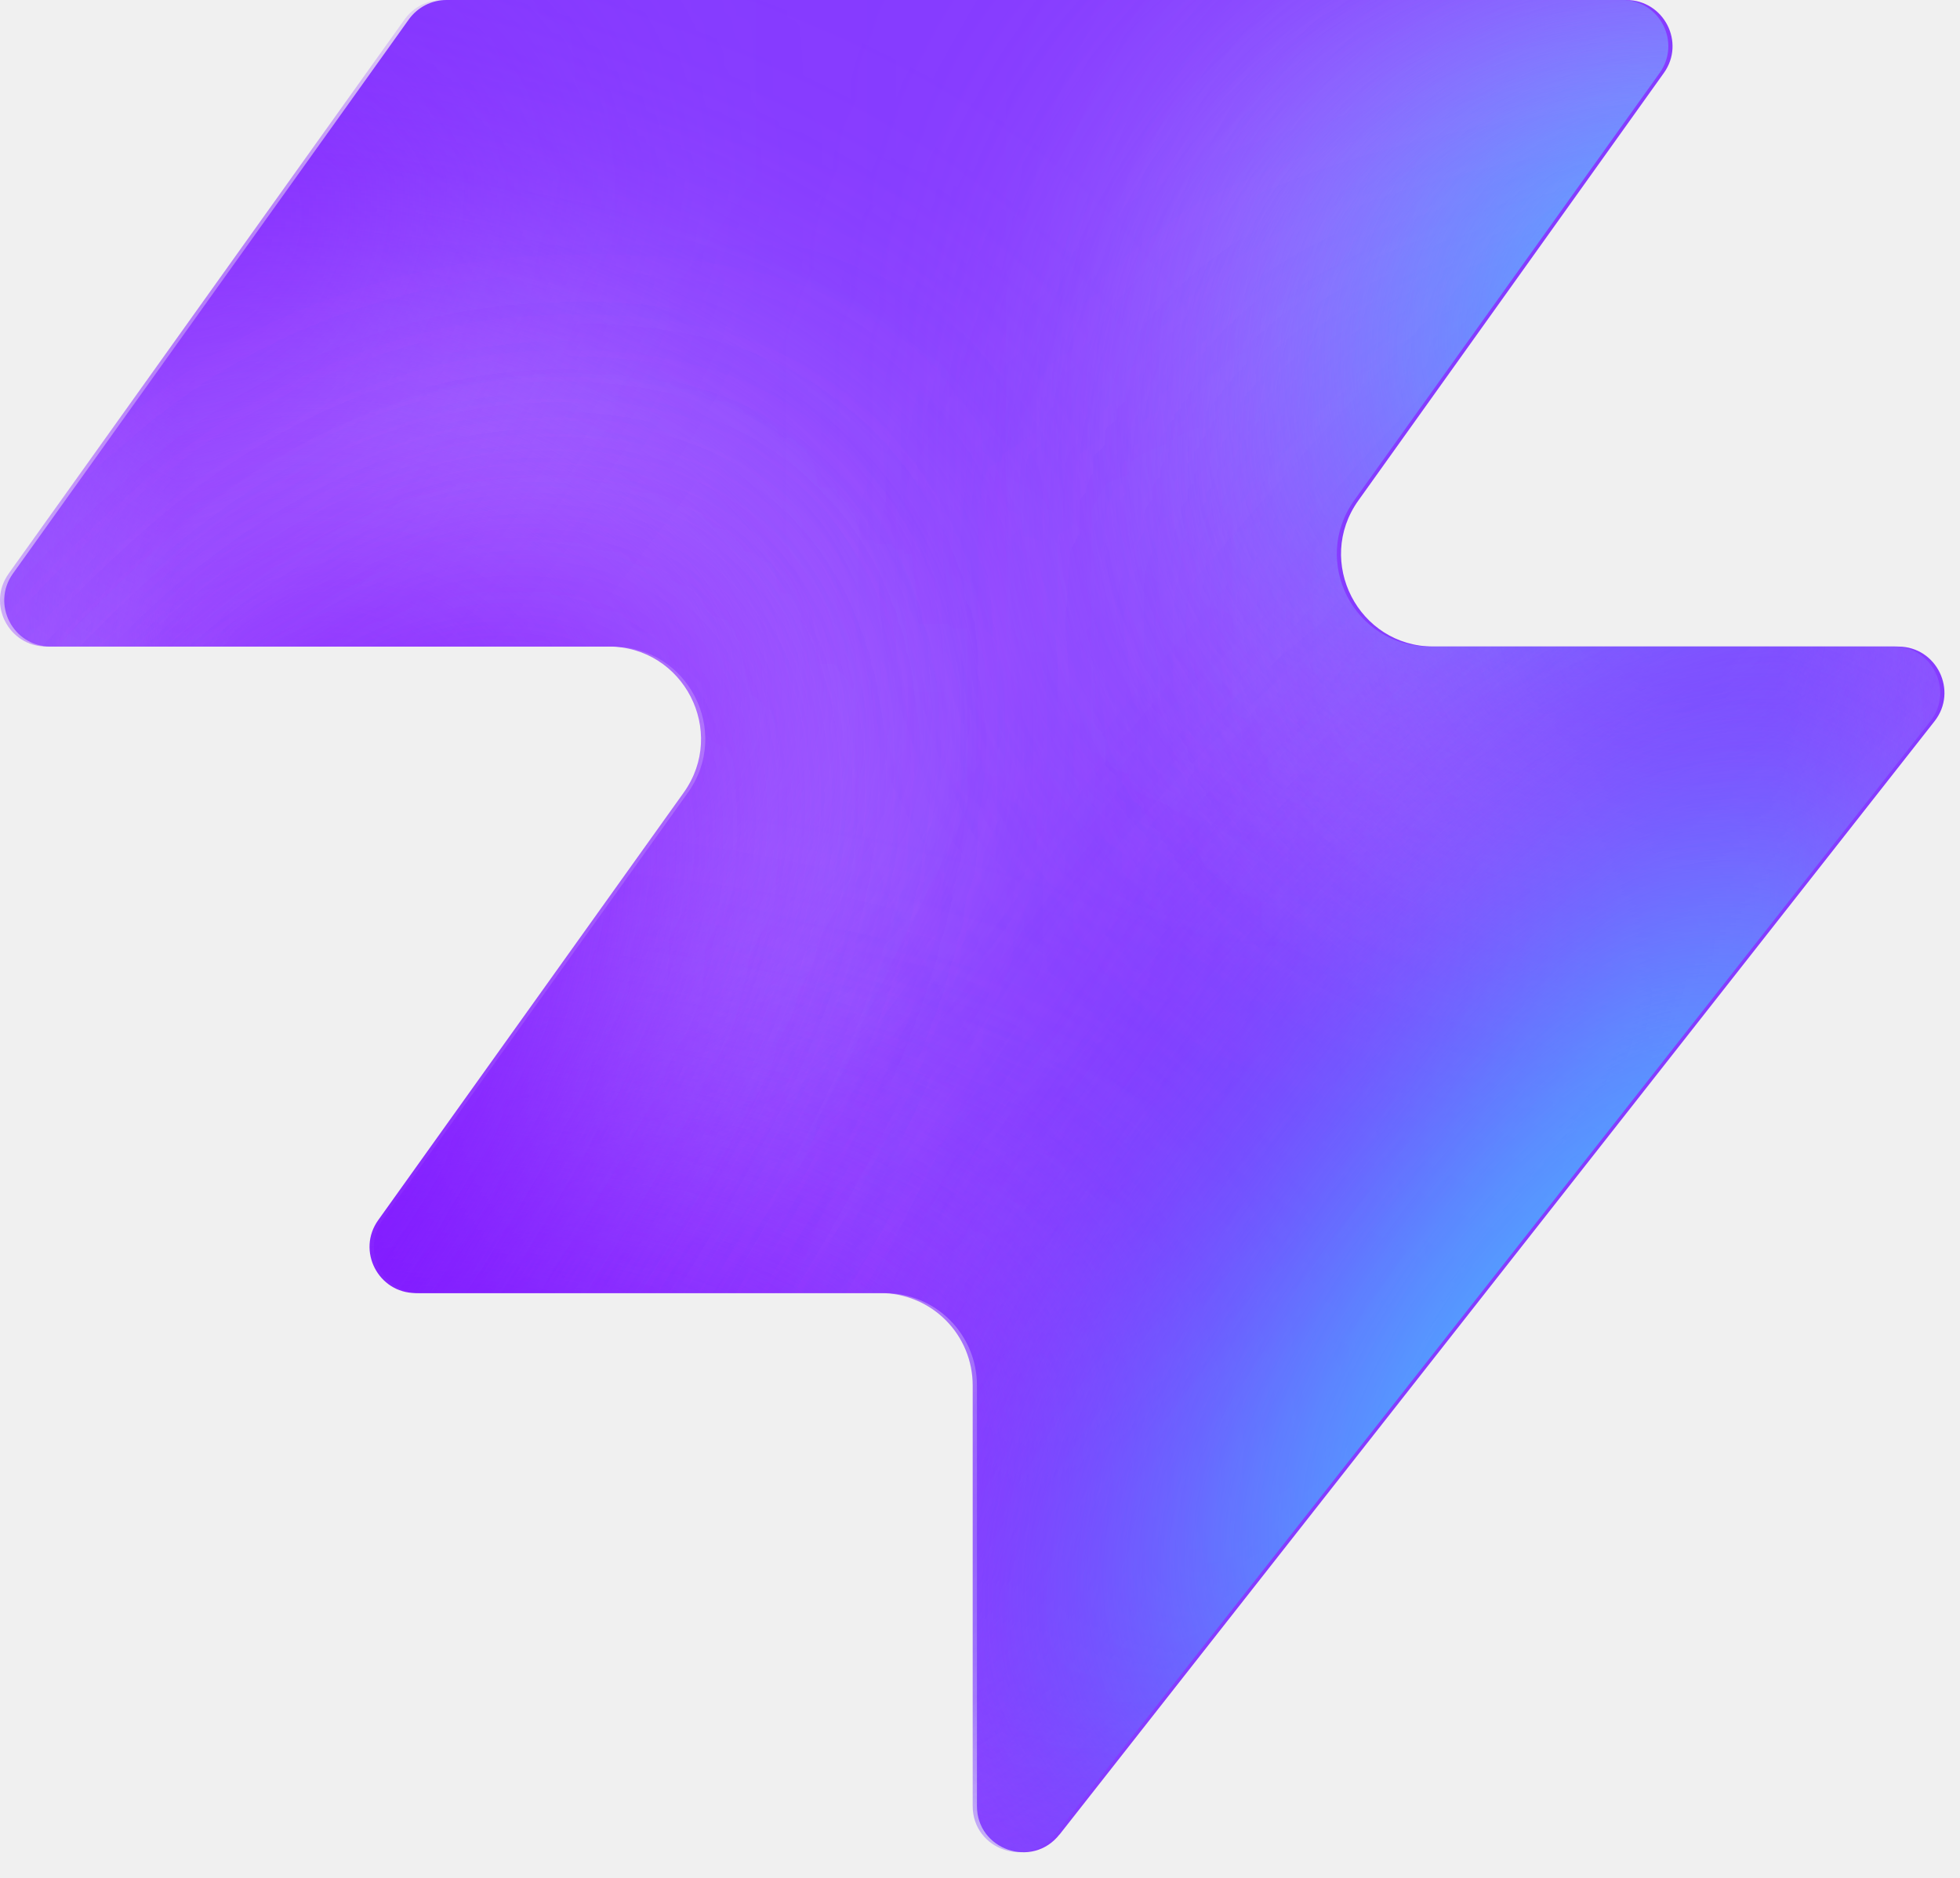
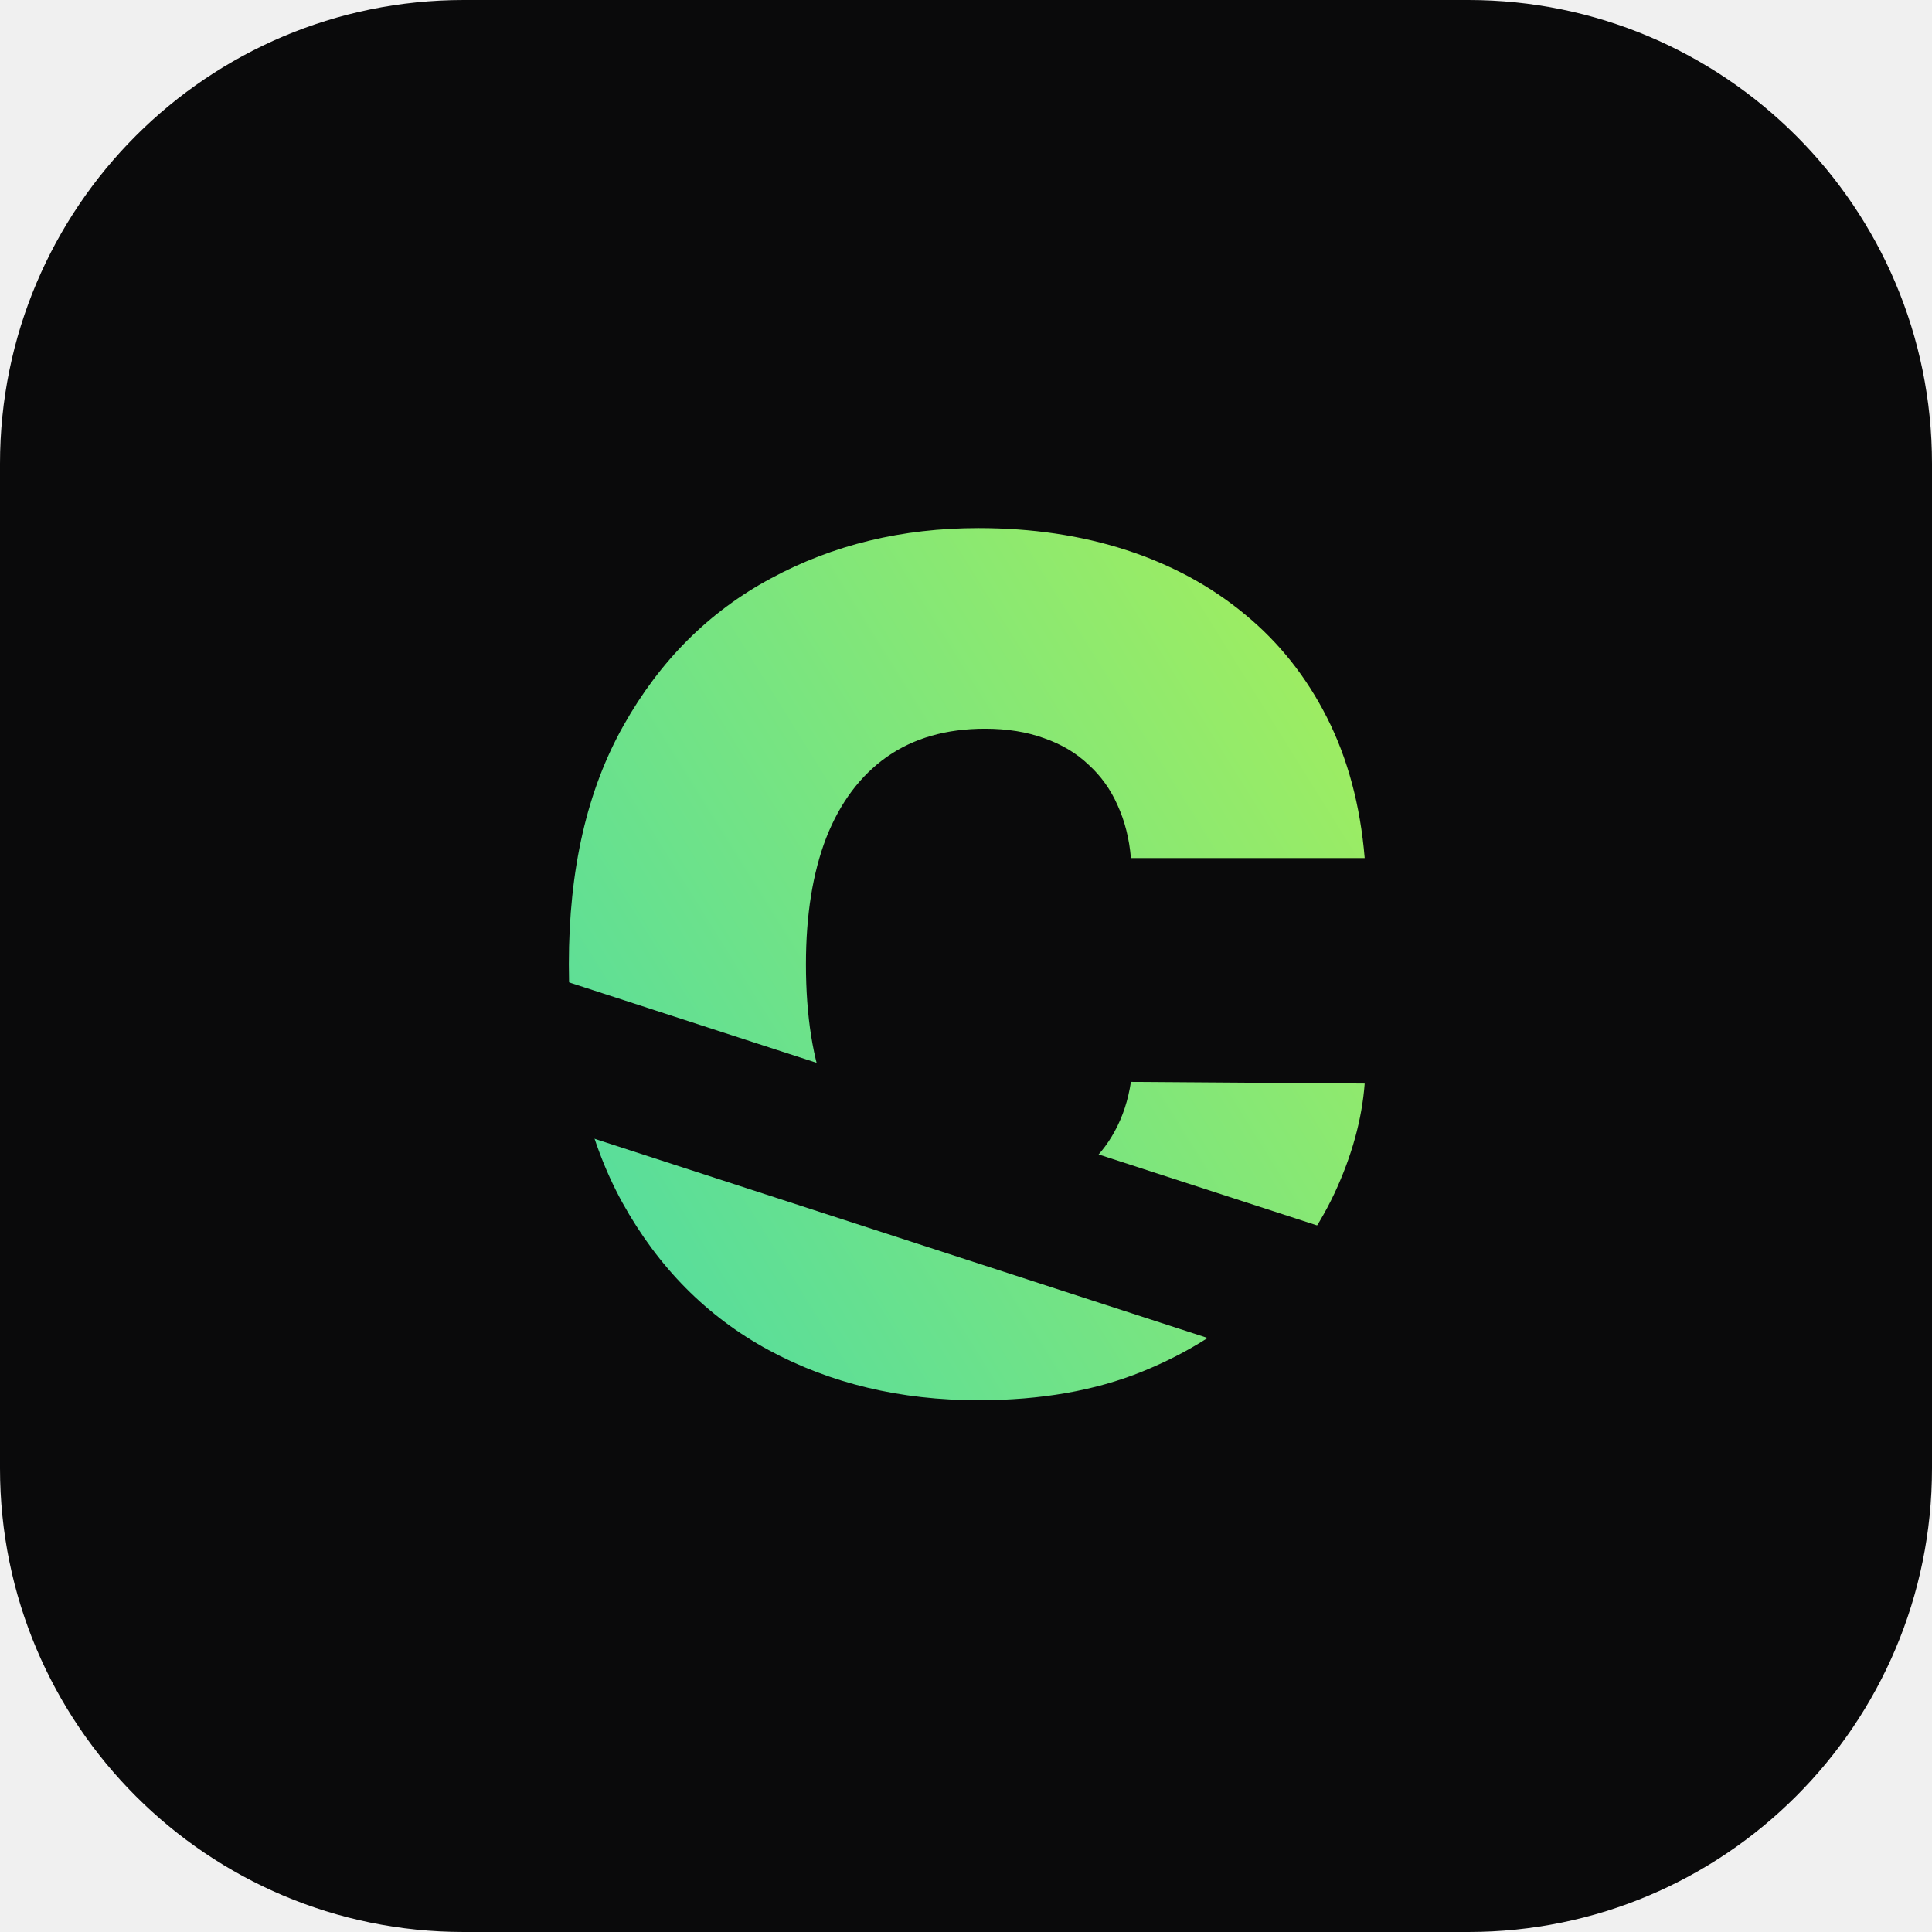
- <svg xmlns="http://www.w3.org/2000/svg" width="48" height="46" fill="none" viewBox="0 0 48 46">
-   <path fill="#863bff" d="M25.946 44.938c-.664.845-2.021.375-2.021-.698V33.937a2.26 2.26 0 0 0-2.262-2.262H10.287c-.92 0-1.456-1.04-.92-1.788l7.48-10.471c1.07-1.497 0-3.578-1.842-3.578H1.237c-.92 0-1.456-1.04-.92-1.788L10.013.474c.214-.297.556-.474.92-.474h28.894c.92 0 1.456 1.04.92 1.788l-7.48 10.471c-1.07 1.498 0 3.579 1.842 3.579h11.377c.943 0 1.473 1.088.89 1.83L25.947 44.94z" style="fill:#863bff;fill:color(display-p3 .525 .23 1);fill-opacity:1" />
-   <mask id="a" width="48" height="46" x="0" y="0" maskUnits="userSpaceOnUse" style="mask-type:alpha">
-     <path fill="#000" d="M25.842 44.938c-.664.844-2.021.375-2.021-.698V33.937a2.26 2.26 0 0 0-2.262-2.262H10.183c-.92 0-1.456-1.04-.92-1.788l7.48-10.471c1.07-1.498 0-3.579-1.842-3.579H1.133c-.92 0-1.456-1.04-.92-1.787L9.91.473c.214-.297.556-.474.92-.474h28.894c.92 0 1.456 1.04.92 1.788l-7.48 10.471c-1.07 1.498 0 3.578 1.842 3.578h11.377c.943 0 1.473 1.088.89 1.832L25.843 44.94z" style="fill:#000;fill-opacity:1" />
-   </mask>
-   <g mask="url(#a)">
-     <g filter="url(#b)">
-       <ellipse cx="5.508" cy="14.704" fill="#ede6ff" rx="5.508" ry="14.704" style="fill:#ede6ff;fill:color(display-p3 .927 .903 1);fill-opacity:1" transform="matrix(.00324 1 1 -.00324 -4.47 31.516)" />
-     </g>
-     <g filter="url(#c)">
-       <ellipse cx="10.399" cy="29.851" fill="#ede6ff" rx="10.399" ry="29.851" style="fill:#ede6ff;fill:color(display-p3 .927 .903 1);fill-opacity:1" transform="matrix(.00324 1 1 -.00324 -39.328 7.883)" />
-     </g>
-     <g filter="url(#d)">
-       <ellipse cx="5.508" cy="30.487" fill="#7e14ff" rx="5.508" ry="30.487" style="fill:#7e14ff;fill:color(display-p3 .492 .077 1);fill-opacity:1" transform="rotate(89.814 -25.913 -14.639)scale(1 -1)" />
-     </g>
-     <g filter="url(#e)">
-       <ellipse cx="5.508" cy="30.599" fill="#7e14ff" rx="5.508" ry="30.599" style="fill:#7e14ff;fill:color(display-p3 .492 .077 1);fill-opacity:1" transform="rotate(89.814 -32.644 -3.334)scale(1 -1)" />
-     </g>
-     <g filter="url(#f)">
-       <ellipse cx="5.508" cy="30.599" fill="#7e14ff" rx="5.508" ry="30.599" style="fill:#7e14ff;fill:color(display-p3 .492 .077 1);fill-opacity:1" transform="matrix(.00324 1 1 -.00324 -34.34 30.47)" />
-     </g>
-     <g filter="url(#g)">
-       <ellipse cx="14.072" cy="22.078" fill="#ede6ff" rx="14.072" ry="22.078" style="fill:#ede6ff;fill:color(display-p3 .927 .903 1);fill-opacity:1" transform="rotate(93.35 24.506 48.493)scale(-1 1)" />
-     </g>
-     <g filter="url(#h)">
-       <ellipse cx="3.47" cy="21.501" fill="#7e14ff" rx="3.47" ry="21.501" style="fill:#7e14ff;fill:color(display-p3 .492 .077 1);fill-opacity:1" transform="rotate(89.009 28.708 47.59)scale(-1 1)" />
-     </g>
-     <g filter="url(#i)">
-       <ellipse cx="3.47" cy="21.501" fill="#7e14ff" rx="3.47" ry="21.501" style="fill:#7e14ff;fill:color(display-p3 .492 .077 1);fill-opacity:1" transform="rotate(89.009 28.708 47.59)scale(-1 1)" />
-     </g>
-     <g filter="url(#j)">
-       <ellipse cx=".387" cy="8.972" fill="#7e14ff" rx="4.407" ry="29.108" style="fill:#7e14ff;fill:color(display-p3 .492 .077 1);fill-opacity:1" transform="rotate(39.51 .387 8.972)" />
-     </g>
-     <g filter="url(#k)">
-       <ellipse cx="47.523" cy="-6.092" fill="#7e14ff" rx="4.407" ry="29.108" style="fill:#7e14ff;fill:color(display-p3 .492 .077 1);fill-opacity:1" transform="rotate(37.892 47.523 -6.092)" />
-     </g>
-     <g filter="url(#l)">
-       <ellipse cx="41.412" cy="6.333" fill="#47bfff" rx="5.971" ry="9.665" style="fill:#47bfff;fill:color(display-p3 .28 .748 1);fill-opacity:1" transform="rotate(37.892 41.412 6.333)" />
-     </g>
-     <g filter="url(#m)">
-       <ellipse cx="-1.879" cy="38.332" fill="#7e14ff" rx="4.407" ry="29.108" style="fill:#7e14ff;fill:color(display-p3 .492 .077 1);fill-opacity:1" transform="rotate(37.892 -1.88 38.332)" />
-     </g>
-     <g filter="url(#n)">
-       <ellipse cx="-1.879" cy="38.332" fill="#7e14ff" rx="4.407" ry="29.108" style="fill:#7e14ff;fill:color(display-p3 .492 .077 1);fill-opacity:1" transform="rotate(37.892 -1.88 38.332)" />
-     </g>
-     <g filter="url(#o)">
-       <ellipse cx="35.651" cy="29.907" fill="#7e14ff" rx="4.407" ry="29.108" style="fill:#7e14ff;fill:color(display-p3 .492 .077 1);fill-opacity:1" transform="rotate(37.892 35.651 29.907)" />
-     </g>
-     <g filter="url(#p)">
-       <ellipse cx="38.418" cy="32.4" fill="#47bfff" rx="5.971" ry="15.297" style="fill:#47bfff;fill:color(display-p3 .28 .748 1);fill-opacity:1" transform="rotate(37.892 38.418 32.4)" />
-     </g>
+ <svg xmlns="http://www.w3.org/2000/svg" width="96" height="96" viewBox="0 0 96 96" fill="none">
+   <g clip-path="url(#clip0_16_11)">
+     <rect width="96" height="96" rx="23.04" fill="#0A0A0B" />
+     <path d="M67.811 42.636H56.195C56.112 41.675 55.893 40.803 55.536 40.021C55.193 39.238 54.712 38.565 54.094 38.002C53.49 37.425 52.755 36.986 51.89 36.684C51.025 36.368 50.043 36.21 48.945 36.21C47.023 36.21 45.395 36.677 44.063 37.611C42.745 38.544 41.743 39.883 41.056 41.627C40.384 43.371 40.047 45.465 40.047 47.909C40.047 50.49 40.39 52.653 41.077 54.397C41.777 56.127 42.786 57.432 44.105 58.31C45.423 59.175 47.009 59.608 48.862 59.608C49.92 59.608 50.867 59.477 51.705 59.217C52.542 58.942 53.27 58.551 53.888 58.043C54.506 57.535 55.007 56.923 55.392 56.209C55.79 55.482 56.058 54.665 56.195 53.758L67.811 53.841C67.674 55.626 67.173 57.445 66.308 59.299C65.443 61.139 64.214 62.842 62.621 64.407C61.042 65.959 59.085 67.208 56.751 68.156C54.417 69.103 51.705 69.577 48.615 69.577C44.743 69.577 41.269 68.746 38.193 67.085C35.131 65.423 32.708 62.979 30.923 59.752C29.151 56.525 28.266 52.578 28.266 47.909C28.266 43.213 29.172 39.258 30.985 36.045C32.797 32.819 35.241 30.381 38.317 28.734C41.393 27.072 44.826 26.241 48.615 26.241C51.279 26.241 53.73 26.605 55.968 27.333C58.206 28.061 60.17 29.125 61.859 30.526C63.548 31.912 64.907 33.622 65.937 35.654C66.967 37.686 67.592 40.014 67.811 42.636Z" fill="url(#paint0_linear_16_11)" />
+     <rect x="15" y="44.5" width="66" height="7" rx="3.5" transform="rotate(18 15 44.5)" fill="#0A0A0B" />
  </g>
  <defs>
-     <filter id="b" width="60.045" height="41.654" x="-19.77" y="16.149" color-interpolation-filters="sRGB" filterUnits="userSpaceOnUse">
-       <feFlood flood-opacity="0" result="BackgroundImageFix" />
-       <feBlend in="SourceGraphic" in2="BackgroundImageFix" result="shape" />
-       <feGaussianBlur result="effect1_foregroundBlur_2002_17158" stdDeviation="7.659" />
-     </filter>
-     <filter id="c" width="90.34" height="51.437" x="-54.613" y="-7.533" color-interpolation-filters="sRGB" filterUnits="userSpaceOnUse">
-       <feFlood flood-opacity="0" result="BackgroundImageFix" />
-       <feBlend in="SourceGraphic" in2="BackgroundImageFix" result="shape" />
-       <feGaussianBlur result="effect1_foregroundBlur_2002_17158" stdDeviation="7.659" />
-     </filter>
-     <filter id="d" width="79.355" height="29.4" x="-49.64" y="2.03" color-interpolation-filters="sRGB" filterUnits="userSpaceOnUse">
-       <feFlood flood-opacity="0" result="BackgroundImageFix" />
-       <feBlend in="SourceGraphic" in2="BackgroundImageFix" result="shape" />
-       <feGaussianBlur result="effect1_foregroundBlur_2002_17158" stdDeviation="4.596" />
-     </filter>
-     <filter id="e" width="79.579" height="29.4" x="-45.045" y="20.029" color-interpolation-filters="sRGB" filterUnits="userSpaceOnUse">
-       <feFlood flood-opacity="0" result="BackgroundImageFix" />
-       <feBlend in="SourceGraphic" in2="BackgroundImageFix" result="shape" />
-       <feGaussianBlur result="effect1_foregroundBlur_2002_17158" stdDeviation="4.596" />
-     </filter>
-     <filter id="f" width="79.579" height="29.4" x="-43.513" y="21.178" color-interpolation-filters="sRGB" filterUnits="userSpaceOnUse">
-       <feFlood flood-opacity="0" result="BackgroundImageFix" />
-       <feBlend in="SourceGraphic" in2="BackgroundImageFix" result="shape" />
-       <feGaussianBlur result="effect1_foregroundBlur_2002_17158" stdDeviation="4.596" />
-     </filter>
-     <filter id="g" width="74.749" height="58.852" x="15.756" y="-17.901" color-interpolation-filters="sRGB" filterUnits="userSpaceOnUse">
-       <feFlood flood-opacity="0" result="BackgroundImageFix" />
-       <feBlend in="SourceGraphic" in2="BackgroundImageFix" result="shape" />
-       <feGaussianBlur result="effect1_foregroundBlur_2002_17158" stdDeviation="7.659" />
-     </filter>
-     <filter id="h" width="61.377" height="25.362" x="23.548" y="2.284" color-interpolation-filters="sRGB" filterUnits="userSpaceOnUse">
-       <feFlood flood-opacity="0" result="BackgroundImageFix" />
-       <feBlend in="SourceGraphic" in2="BackgroundImageFix" result="shape" />
-       <feGaussianBlur result="effect1_foregroundBlur_2002_17158" stdDeviation="4.596" />
-     </filter>
-     <filter id="i" width="61.377" height="25.362" x="23.548" y="2.284" color-interpolation-filters="sRGB" filterUnits="userSpaceOnUse">
-       <feFlood flood-opacity="0" result="BackgroundImageFix" />
-       <feBlend in="SourceGraphic" in2="BackgroundImageFix" result="shape" />
-       <feGaussianBlur result="effect1_foregroundBlur_2002_17158" stdDeviation="4.596" />
-     </filter>
-     <filter id="j" width="56.045" height="63.649" x="-27.636" y="-22.853" color-interpolation-filters="sRGB" filterUnits="userSpaceOnUse">
-       <feFlood flood-opacity="0" result="BackgroundImageFix" />
-       <feBlend in="SourceGraphic" in2="BackgroundImageFix" result="shape" />
-       <feGaussianBlur result="effect1_foregroundBlur_2002_17158" stdDeviation="4.596" />
-     </filter>
-     <filter id="k" width="54.814" height="64.646" x="20.116" y="-38.415" color-interpolation-filters="sRGB" filterUnits="userSpaceOnUse">
-       <feFlood flood-opacity="0" result="BackgroundImageFix" />
-       <feBlend in="SourceGraphic" in2="BackgroundImageFix" result="shape" />
-       <feGaussianBlur result="effect1_foregroundBlur_2002_17158" stdDeviation="4.596" />
-     </filter>
-     <filter id="l" width="33.541" height="35.313" x="24.641" y="-11.323" color-interpolation-filters="sRGB" filterUnits="userSpaceOnUse">
-       <feFlood flood-opacity="0" result="BackgroundImageFix" />
-       <feBlend in="SourceGraphic" in2="BackgroundImageFix" result="shape" />
-       <feGaussianBlur result="effect1_foregroundBlur_2002_17158" stdDeviation="4.596" />
-     </filter>
-     <filter id="m" width="54.814" height="64.646" x="-29.286" y="6.009" color-interpolation-filters="sRGB" filterUnits="userSpaceOnUse">
-       <feFlood flood-opacity="0" result="BackgroundImageFix" />
-       <feBlend in="SourceGraphic" in2="BackgroundImageFix" result="shape" />
-       <feGaussianBlur result="effect1_foregroundBlur_2002_17158" stdDeviation="4.596" />
-     </filter>
-     <filter id="n" width="54.814" height="64.646" x="-29.286" y="6.009" color-interpolation-filters="sRGB" filterUnits="userSpaceOnUse">
-       <feFlood flood-opacity="0" result="BackgroundImageFix" />
-       <feBlend in="SourceGraphic" in2="BackgroundImageFix" result="shape" />
-       <feGaussianBlur result="effect1_foregroundBlur_2002_17158" stdDeviation="4.596" />
-     </filter>
-     <filter id="o" width="54.814" height="64.646" x="8.244" y="-2.416" color-interpolation-filters="sRGB" filterUnits="userSpaceOnUse">
-       <feFlood flood-opacity="0" result="BackgroundImageFix" />
-       <feBlend in="SourceGraphic" in2="BackgroundImageFix" result="shape" />
-       <feGaussianBlur result="effect1_foregroundBlur_2002_17158" stdDeviation="4.596" />
-     </filter>
-     <filter id="p" width="39.409" height="43.623" x="18.713" y="10.588" color-interpolation-filters="sRGB" filterUnits="userSpaceOnUse">
-       <feFlood flood-opacity="0" result="BackgroundImageFix" />
-       <feBlend in="SourceGraphic" in2="BackgroundImageFix" result="shape" />
-       <feGaussianBlur result="effect1_foregroundBlur_2002_17158" stdDeviation="4.596" />
-     </filter>
+     <linearGradient id="paint0_linear_16_11" x1="1.961" y1="66.542" x2="83.285" y2="15.834" gradientUnits="userSpaceOnUse">
+       <stop stop-color="#2DD4BF" />
+       <stop offset="1" stop-color="#C4F542" />
+     </linearGradient>
+     <clipPath id="clip0_16_11">
+       <rect width="96" height="96" rx="23.04" fill="white" />
+     </clipPath>
  </defs>
</svg>
